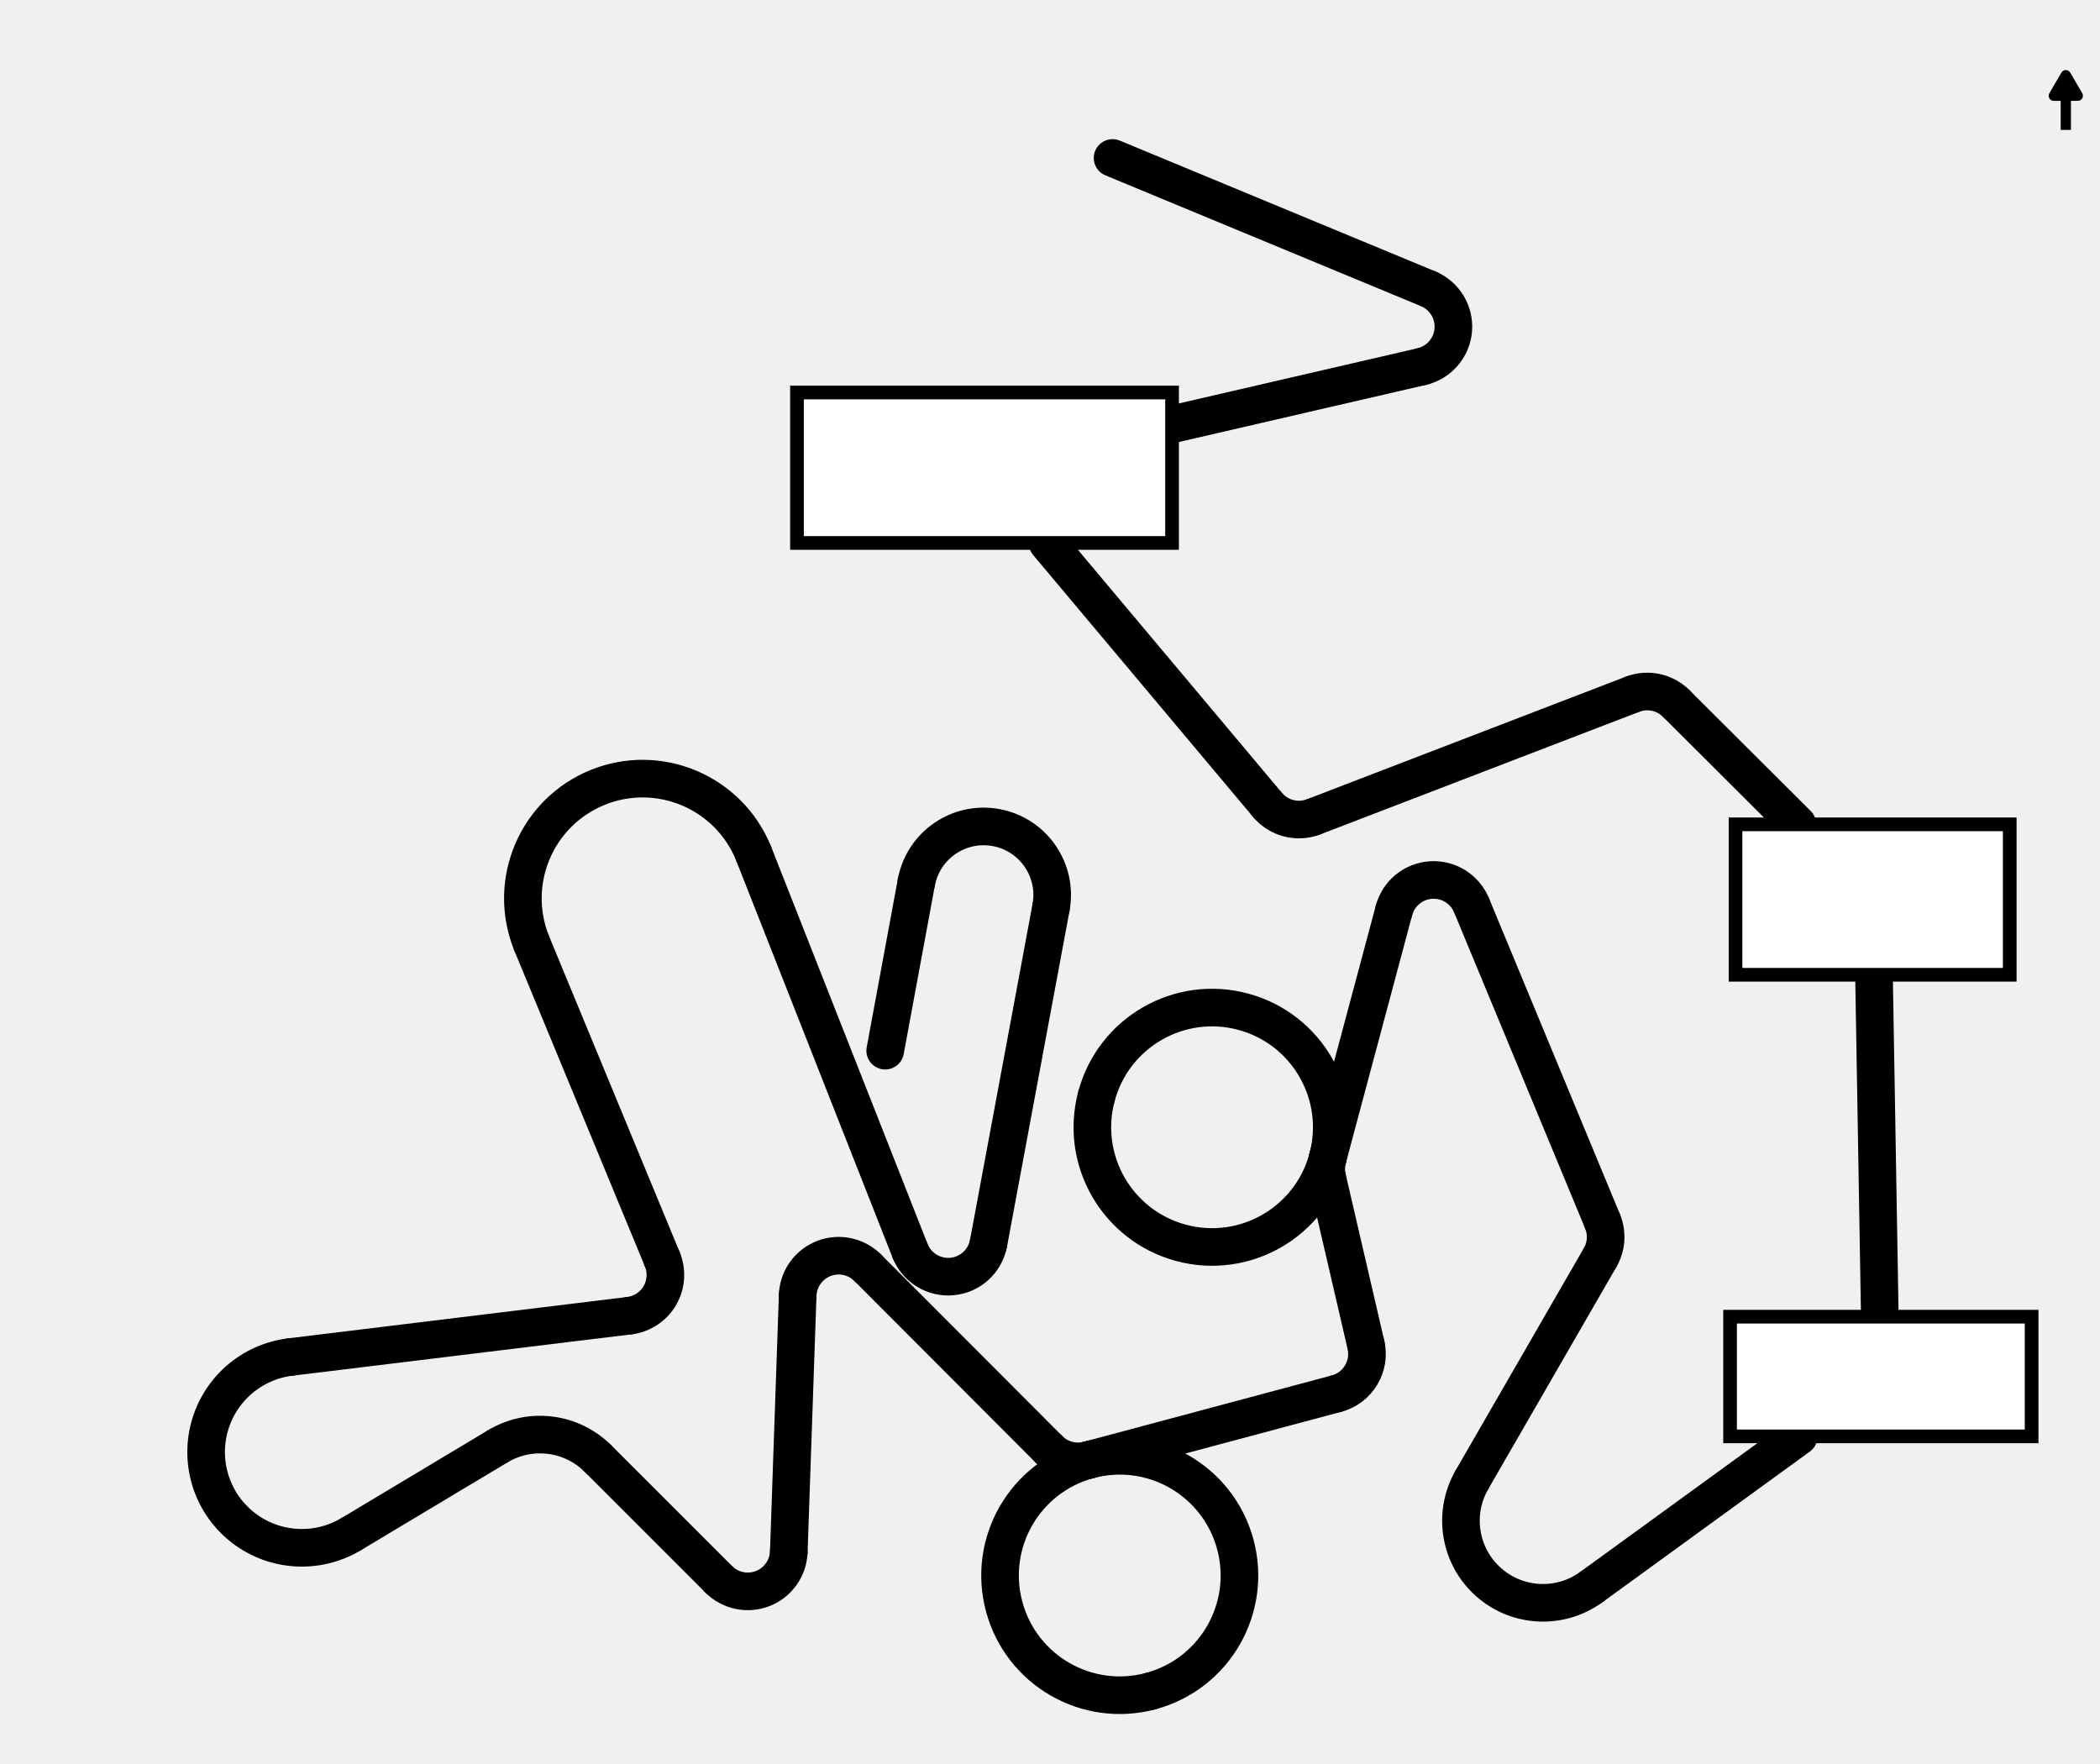
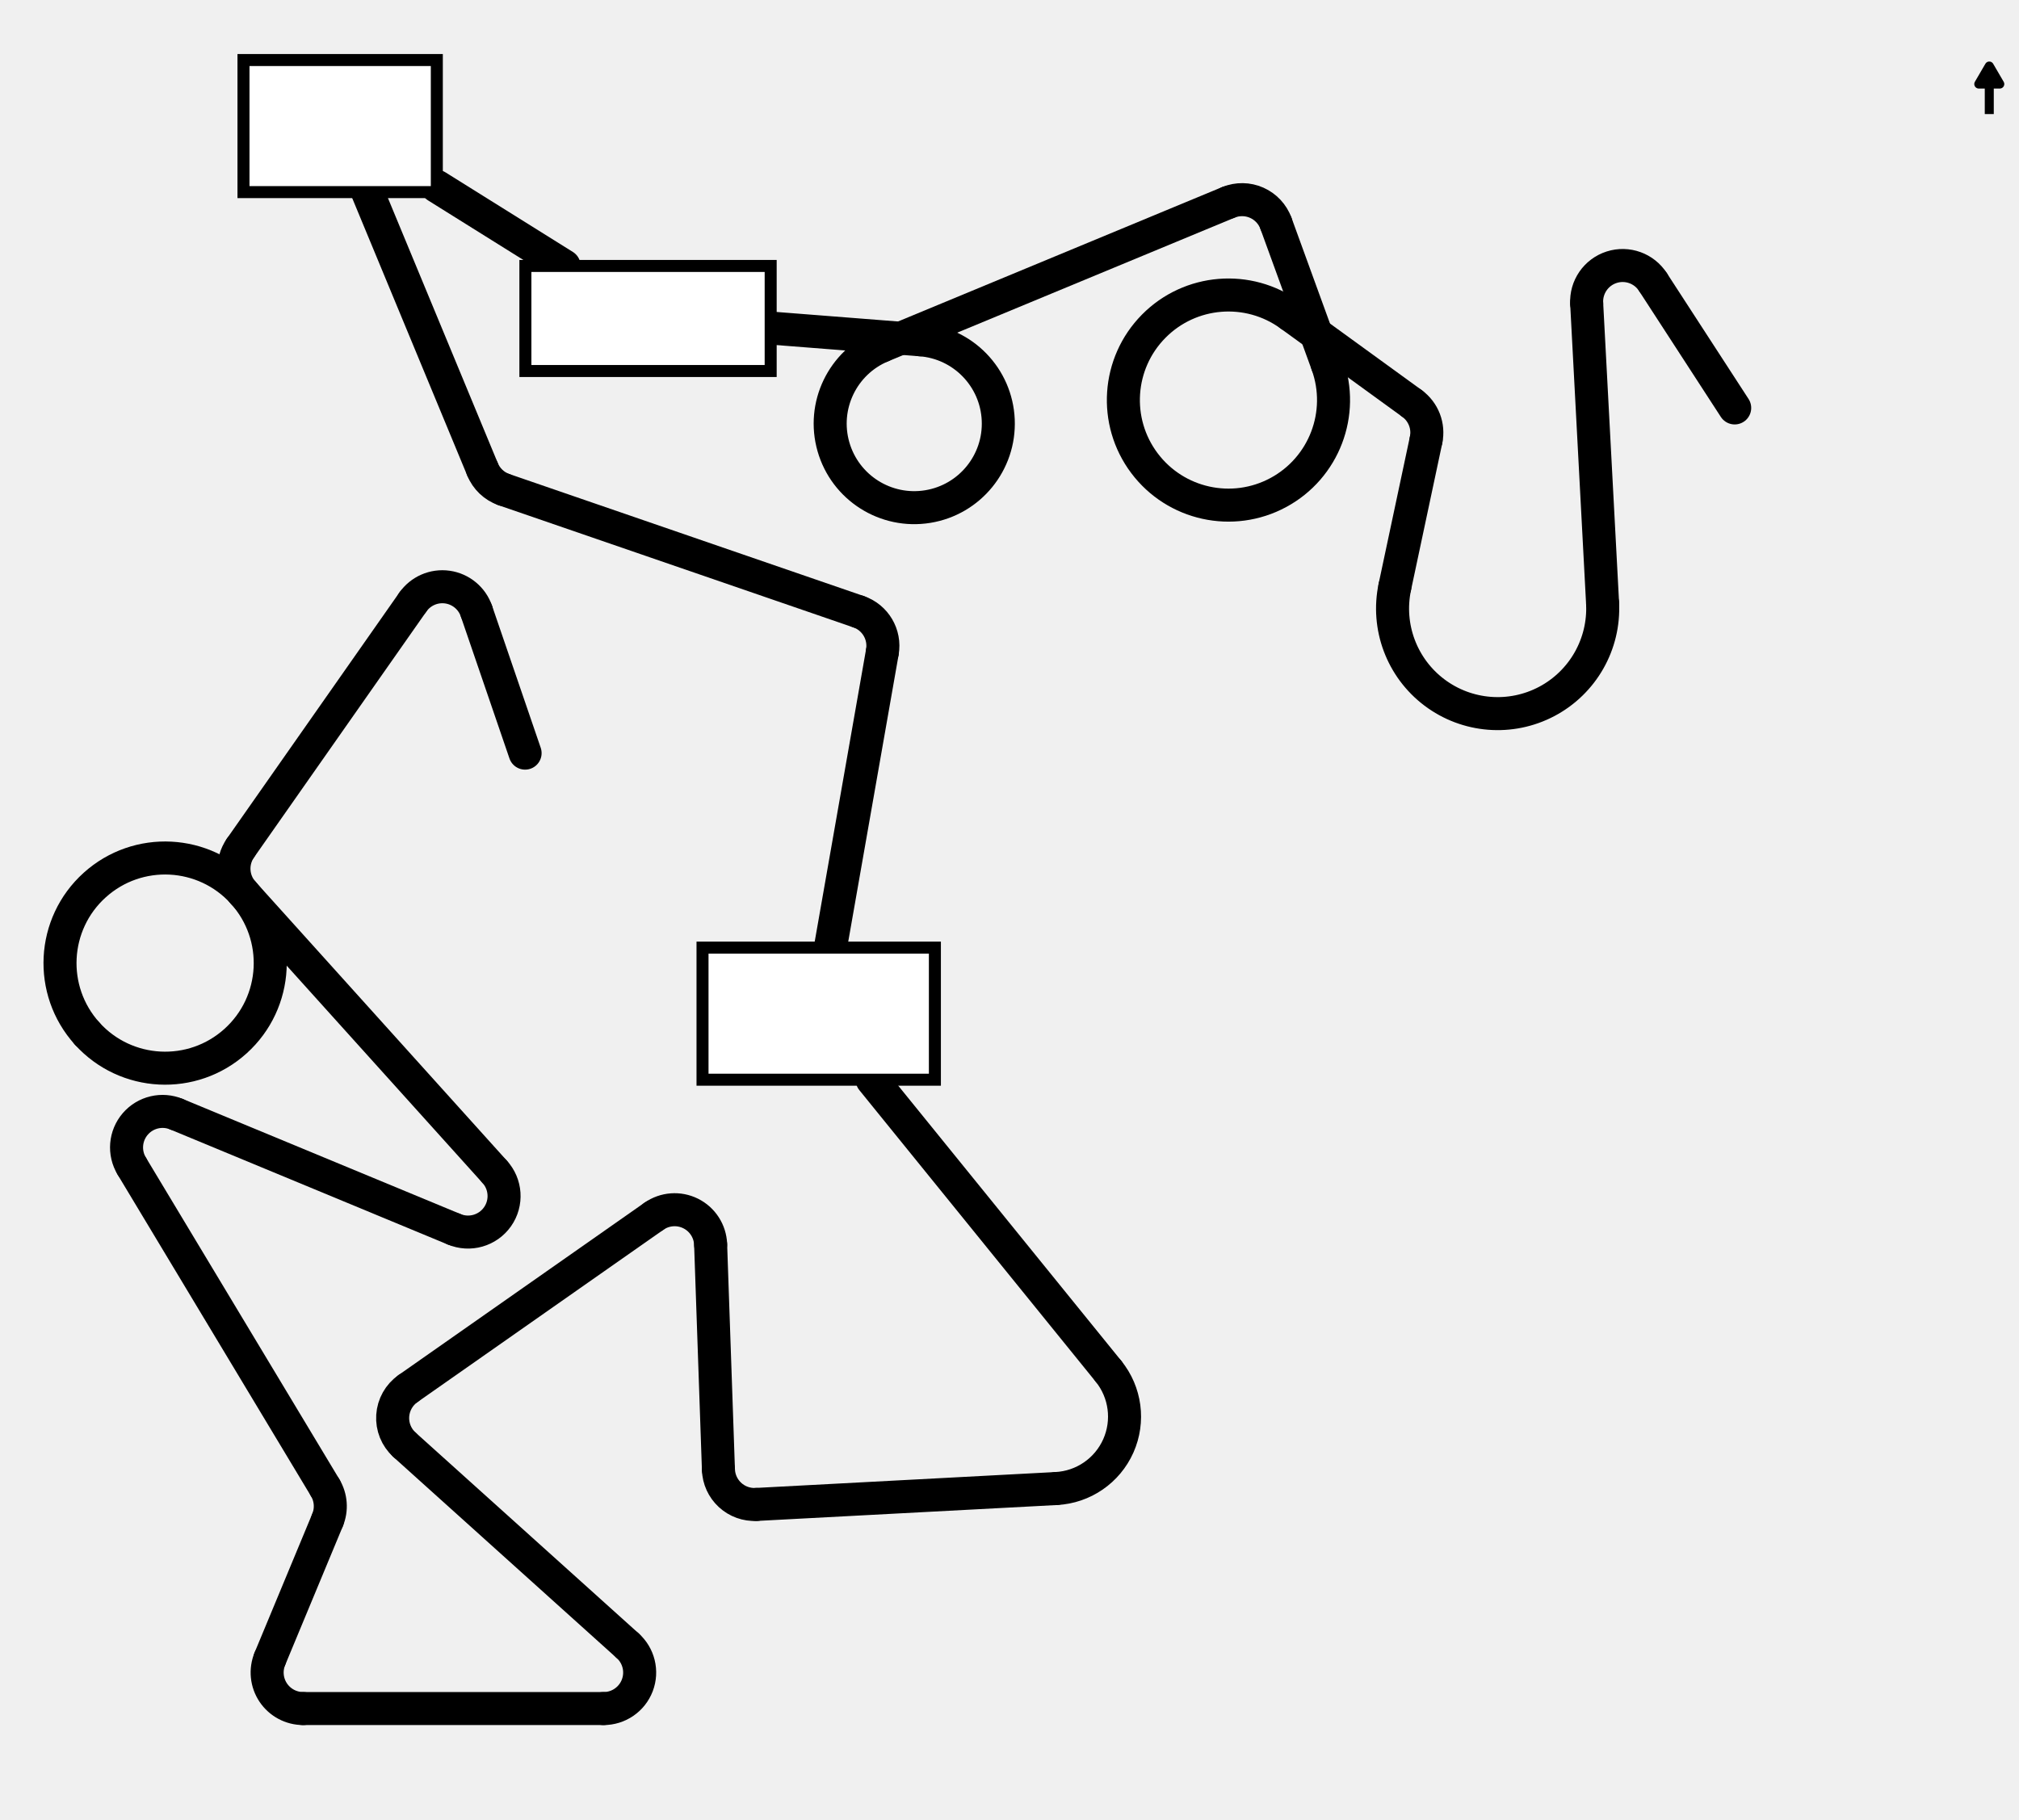
- <svg xmlns="http://www.w3.org/2000/svg" viewBox="-325.4 -46.2 614.2 515.7" preserveAspectRatio="xMidYMid meet">
+ <svg xmlns="http://www.w3.org/2000/svg" viewBox="-577.8 -135.9 672.5 606.2" preserveAspectRatio="xMidYMid meet">
  <g fill="none" stroke="#000" stroke-width="11" stroke-linecap="round">
-     <path d="M 0 0 L 92.4 38.3" />
-     <path d="M 92.4 38.3 A 12 12 0 0 1 90.5 61" />
-     <path d="M 90.5 61 L 17.4 77.9" />
-     <path d="M -19 112.6 L 45.3 189.2" />
-     <path d="M 45.3 189.2 A 12 12 0 0 0 58.8 192.7" />
-     <path d="M 58.8 192.7 L 152.2 156.8" />
-     <path d="M 152.2 156.8 A 12 12 0 0 1 164.9 159.6" />
-     <path d="M 164.9 159.6 L 200.3 194.9" />
-     <path d="M 222.7 238.9 L 224.4 338.9" />
-     <path d="M 200.7 373.9 L 140 418" />
-     <path d="M 140 418 A 24 24 0 0 1 105.1 386.6" />
-     <path d="M 105.1 386.6 L 142.6 321.6" />
-     <path d="M 142.6 321.6 A 12 12 0 0 0 143.3 311" />
-     <path d="M 143.3 311 L 105 218.6" />
-     <path d="M 105 218.6 A 12 12 0 0 0 82.3 220.1" />
-     <path d="M 82.3 220.1 L 62.9 292.6" />
-     <path d="M 62.9 292.6 A 35 35 0 0 1 -4.7 274.4" />
-     <path d="M -4.7 274.4 A 35 35 0 0 1 62.9 292.6" />
-     <path d="M 62.9 292.6 A 12 12 0 0 0 62.8 298.4" />
-     <path d="M 62.8 298.4 L 74.1 347.1" />
-     <path d="M 74.1 347.1 A 12 12 0 0 1 65.5 361.4" />
-     <path d="M 65.5 361.4 L -7 380.8" />
-     <path d="M -7 380.8 A 35 35 0 0 0 11.2 448.4" />
-     <path d="M 11.2 448.4 A 35 35 0 0 0 -7 380.8" />
-     <path d="M -7 380.8 A 12 12 0 0 1 -18.6 377.7" />
-     <path d="M -18.6 377.7 L -71.6 324.6" />
-     <path d="M -71.6 324.6 A 12 12 0 0 0 -92.1 332.7" />
-     <path d="M -92.1 332.7 L -94.7 407.7" />
-     <path d="M -94.7 407.7 A 12 12 0 0 1 -115.2 415.7" />
-     <path d="M -115.2 415.7 L -150.5 380.4" />
-     <path d="M -150.5 380.4 A 24 24 0 0 0 -179.8 376.8" />
-     <path d="M -179.8 376.8 L -222.7 402.5" />
-     <path d="M -222.7 402.5 A 28 28 0 1 1 -240.5 350.7" />
-     <path d="M -240.5 350.7 L -141.3 338.6" />
-     <path d="M -141.3 338.6 A 12 12 0 0 0 -131.7 322.1" />
-     <path d="M -131.7 322.1 L -169.9 229.7" />
-     <path d="M -169.9 229.7 A 35 35 0 1 1 -105 203.4" />
-     <path d="M -105 203.4 L -59.2 319.7" />
-     <path d="M -59.2 319.7 A 12 12 0 0 0 -36.3 317.5" />
-     <path d="M -36.3 317.5 L -18 219.2" />
-     <path d="M -18 219.2 A 20 20 0 0 0 -57.4 211.9" />
-     <path d="M -57.4 211.9 L -66.5 261.1" />
+     <path d="M 0 0 L -27.2 -41.9" />
+     <path d="M -27.2 -41.9 A 12 12 0 0 0 -49.3 -34.8" />
+     <path d="M -49.3 -34.8 L -44 65.1" />
+     <path d="M -44 65.1 A 35 35 0 1 1 -113.2 59.6" />
+     <path d="M -113.2 59.6 L -102.8 10.7" />
+     <path d="M -102.8 10.7 A 12 12 0 0 0 -107.5 -1.5" />
+     <path d="M -107.5 -1.5 L -148 -30.9" />
+     <path d="M -148 -30.9 A 35 35 0 1 0 -135.7 -14.5" />
+     <path d="M -135.7 -14.5 L -152.8 -61.5" />
+     <path d="M -152.8 -61.5 A 12 12 0 0 0 -168.6 -68.5" />
+     <path d="M -168.6 -68.5 L -284.1 -20.6" />
+     <path d="M -284.1 -20.6 A 28 28 0 1 0 -271.2 -22.7" />
+     <path d="M -271.2 -22.7 L -321 -26.6" />
+     <path d="M -389.9 -47.3 L -432.3 -73.8" />
+     <path d="M -455.4 -72 L -417.1 20.4" />
+     <path d="M -417.1 20.4 A 12 12 0 0 0 -410 27.2" />
+     <path d="M -410 27.2 L -291.8 67.9" />
+     <path d="M -291.8 67.9 A 12 12 0 0 1 -283.9 81.3" />
+     <path d="M -283.9 81.3 L -301.2 179.8" />
+     <path d="M -287.3 223.8 L -208.6 320.9" />
+     <path d="M -208.6 320.9 A 24 24 0 0 1 -226 360" />
+     <path d="M -226 360 L -325.9 365.3" />
+     <path d="M -325.9 365.3 A 12 12 0 0 1 -338.5 353.7" />
+     <path d="M -338.5 353.7 L -341.1 278.7" />
+     <path d="M -341.1 278.7 A 12 12 0 0 0 -360 269.3" />
+     <path d="M -360 269.3 L -441.9 326.7" />
+     <path d="M -441.9 326.7 A 12 12 0 0 0 -443.1 345.4" />
+     <path d="M -443.1 345.4 L -368.8 412.3" />
+     <path d="M -368.8 412.3 A 12 12 0 0 1 -376.8 433.3" />
+     <path d="M -376.8 433.3 L -476.8 433.3" />
+     <path d="M -476.8 433.3 A 12 12 0 0 1 -487.9 416.7" />
+     <path d="M -487.9 416.7 L -468.7 370.5" />
+     <path d="M -468.7 370.5 A 12 12 0 0 0 -469.5 359.7" />
+     <path d="M -469.5 359.7 L -533.9 252.6" />
+     <path d="M -533.9 252.6 A 12 12 0 0 1 -519 235.3" />
+     <path d="M -519 235.3 L -426.6 273.6" />
+     <path d="M -426.6 273.6 A 12 12 0 0 0 -413.1 254.4" />
+     <path d="M -413.1 254.4 L -496.8 161.5" />
+     <path d="M -496.8 161.5 A 35 35 0 0 0 -548.8 208.4" />
+     <path d="M -548.8 208.4 A 35 35 0 0 0 -496.8 161.5" />
+     <path d="M -496.8 161.5 A 12 12 0 0 1 -497.7 146.6" />
+     <path d="M -497.7 146.6 L -440.3 64.7" />
+     <path d="M -440.3 64.7 A 12 12 0 0 1 -419.1 67.7" />
+     <path d="M -419.1 67.7 L -402.9 115" />
  </g>
-   <rect x="-92.3" y="68.6" width="109.7" height="44" fill="#fff" stroke="#000" stroke-width="4" />
-   <rect x="182.2" y="194.9" width="80.2" height="44" fill="#fff" stroke="#000" stroke-width="4" />
-   <rect x="180.6" y="338.9" width="88.2" height="35" fill="#fff" stroke="#000" stroke-width="4" />
-   <path class="nordpfeil" d="M 278.8 -8.2 L 278.8 -18.2 M 278.8 -24.2 L 282.3 -18.2 L 275.3 -18.2 Z" fill="#000" stroke="#000" stroke-width="3" stroke-linejoin="round" />
+   <rect x="-402.8" y="-47.3" width="81.7" height="35" fill="#fff" stroke="#000" stroke-width="4" />
+   <rect x="-496.7" y="-115.9" width="64.4" height="44" fill="#fff" stroke="#000" stroke-width="4" />
+   <rect x="-343.8" y="179.8" width="77.4" height="44" fill="#fff" stroke="#000" stroke-width="4" />
+   <path class="nordpfeil" d="M 84.8 -97.9 L 84.8 -107.9 M 84.8 -113.9 L 88.3 -107.9 L 81.3 -107.9 Z" fill="#000" stroke="#000" stroke-width="3" stroke-linejoin="round" />
</svg>
